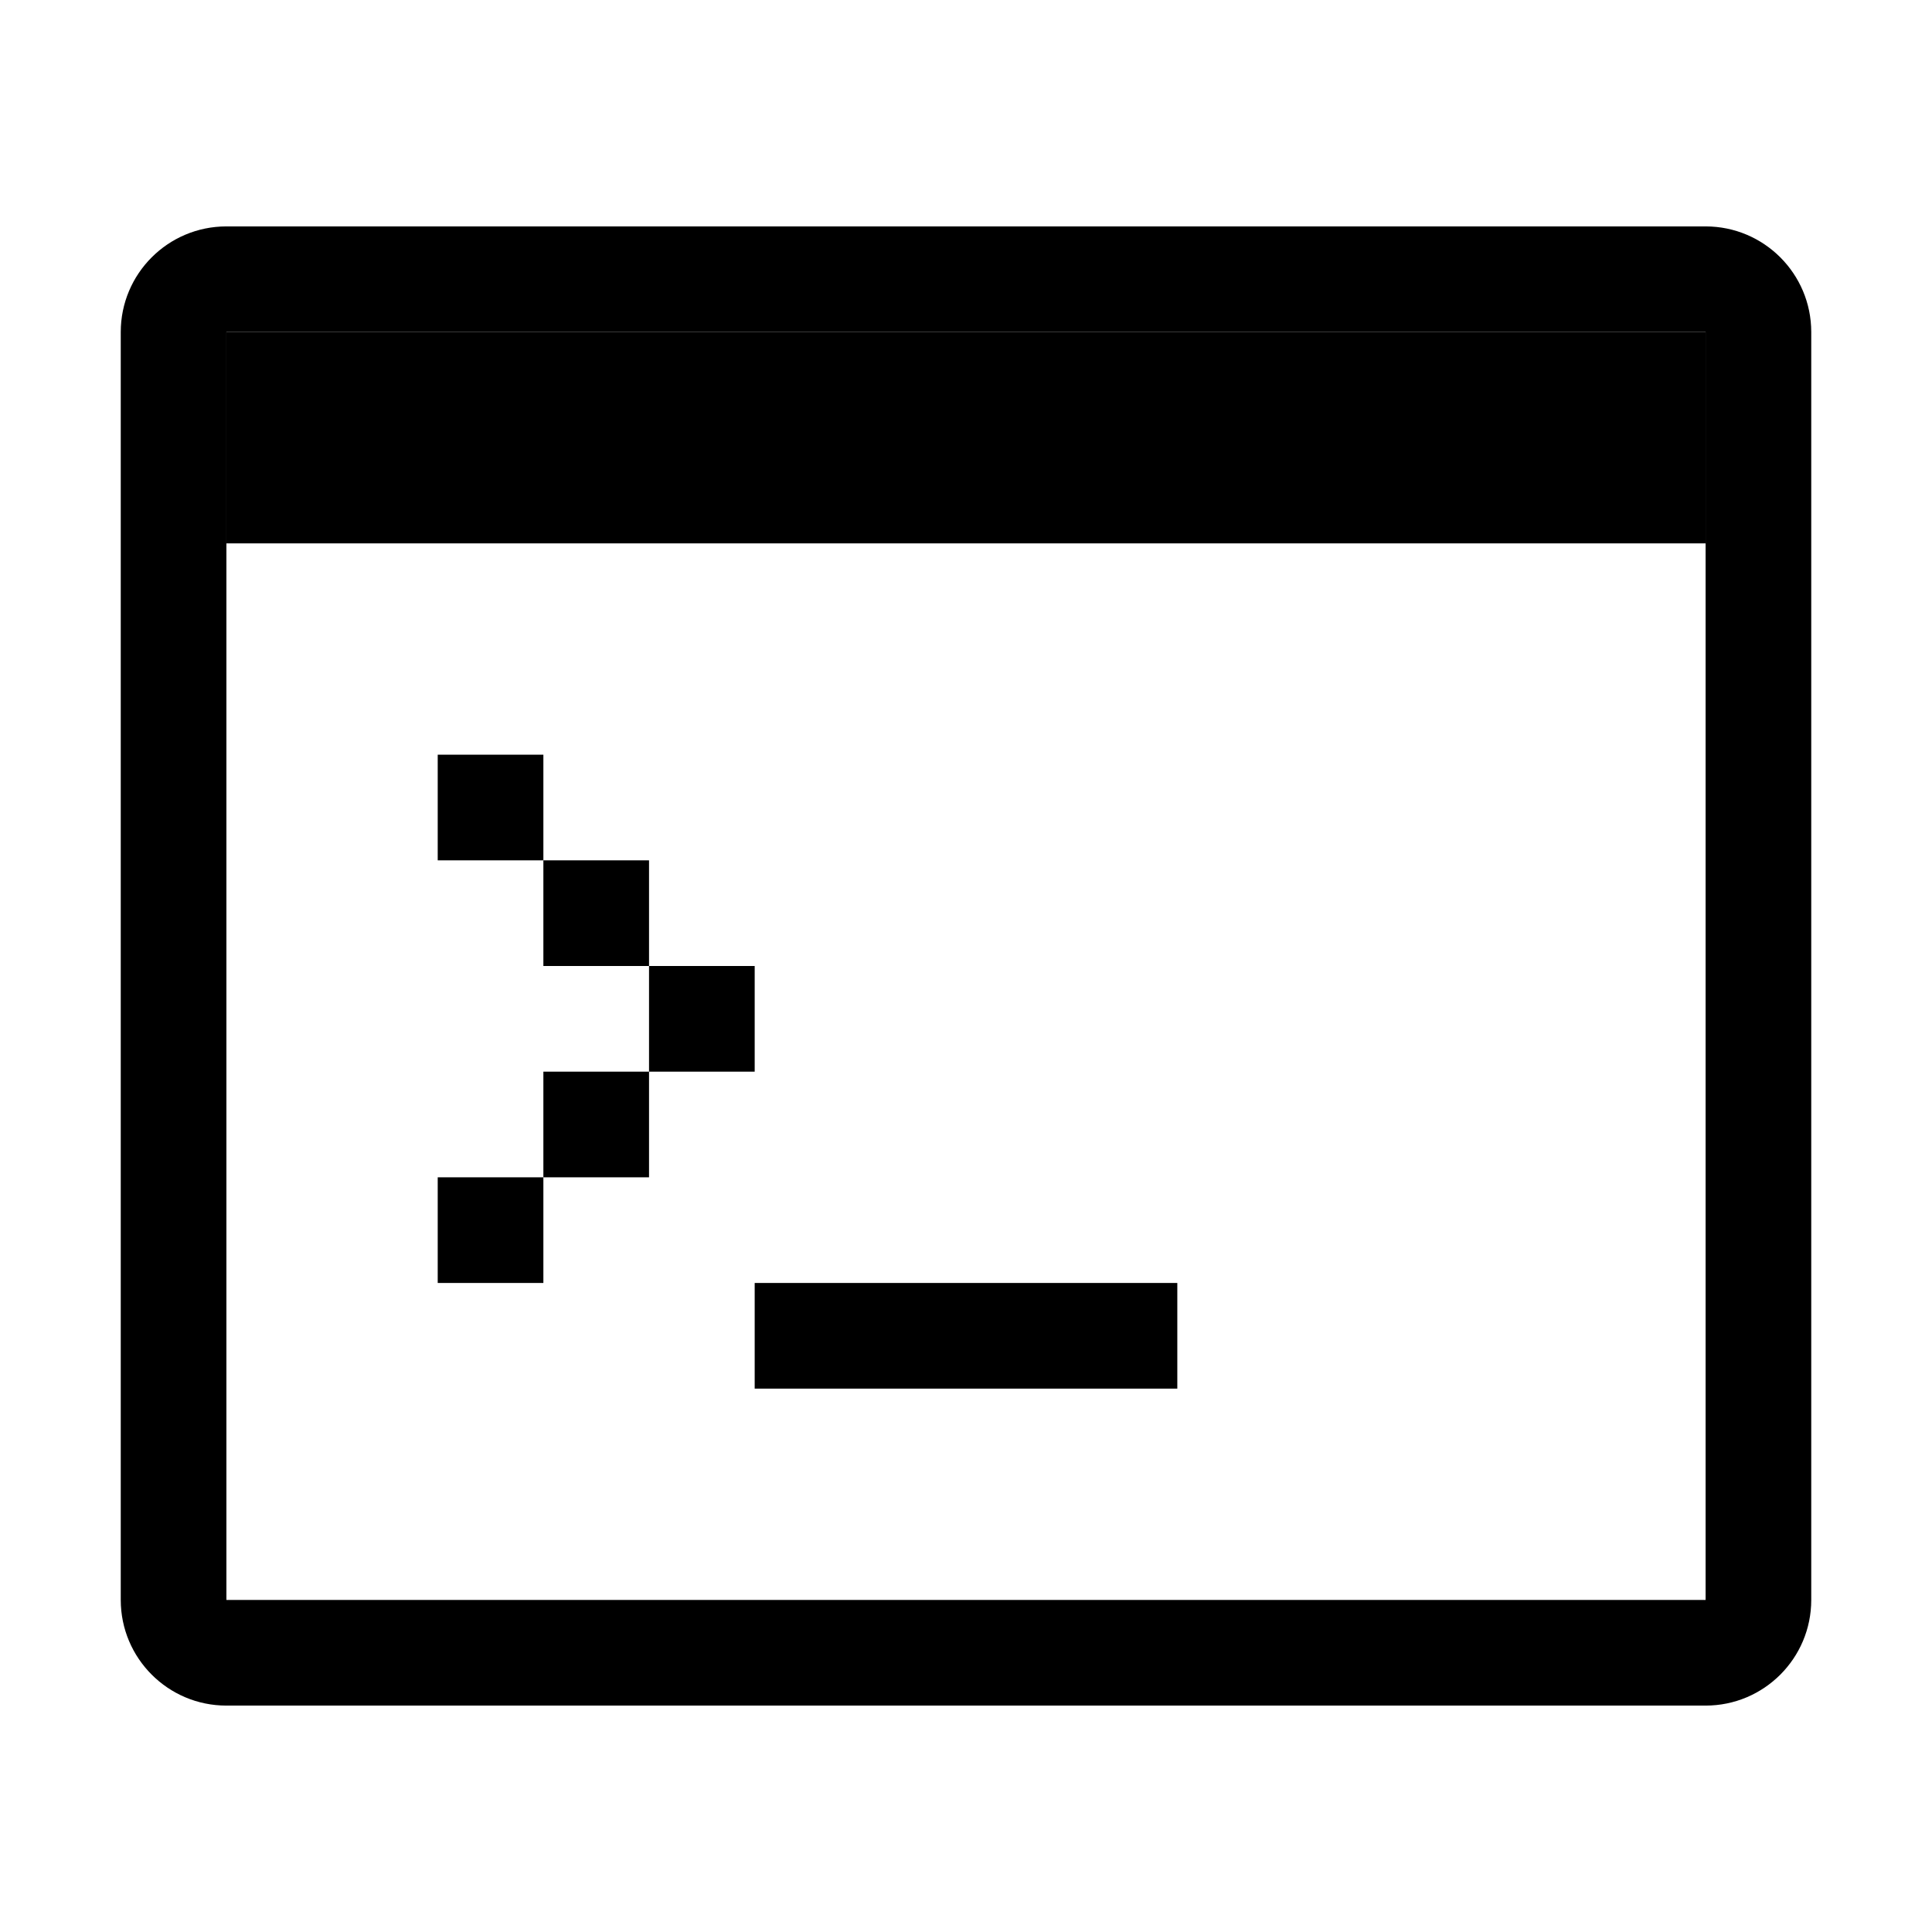
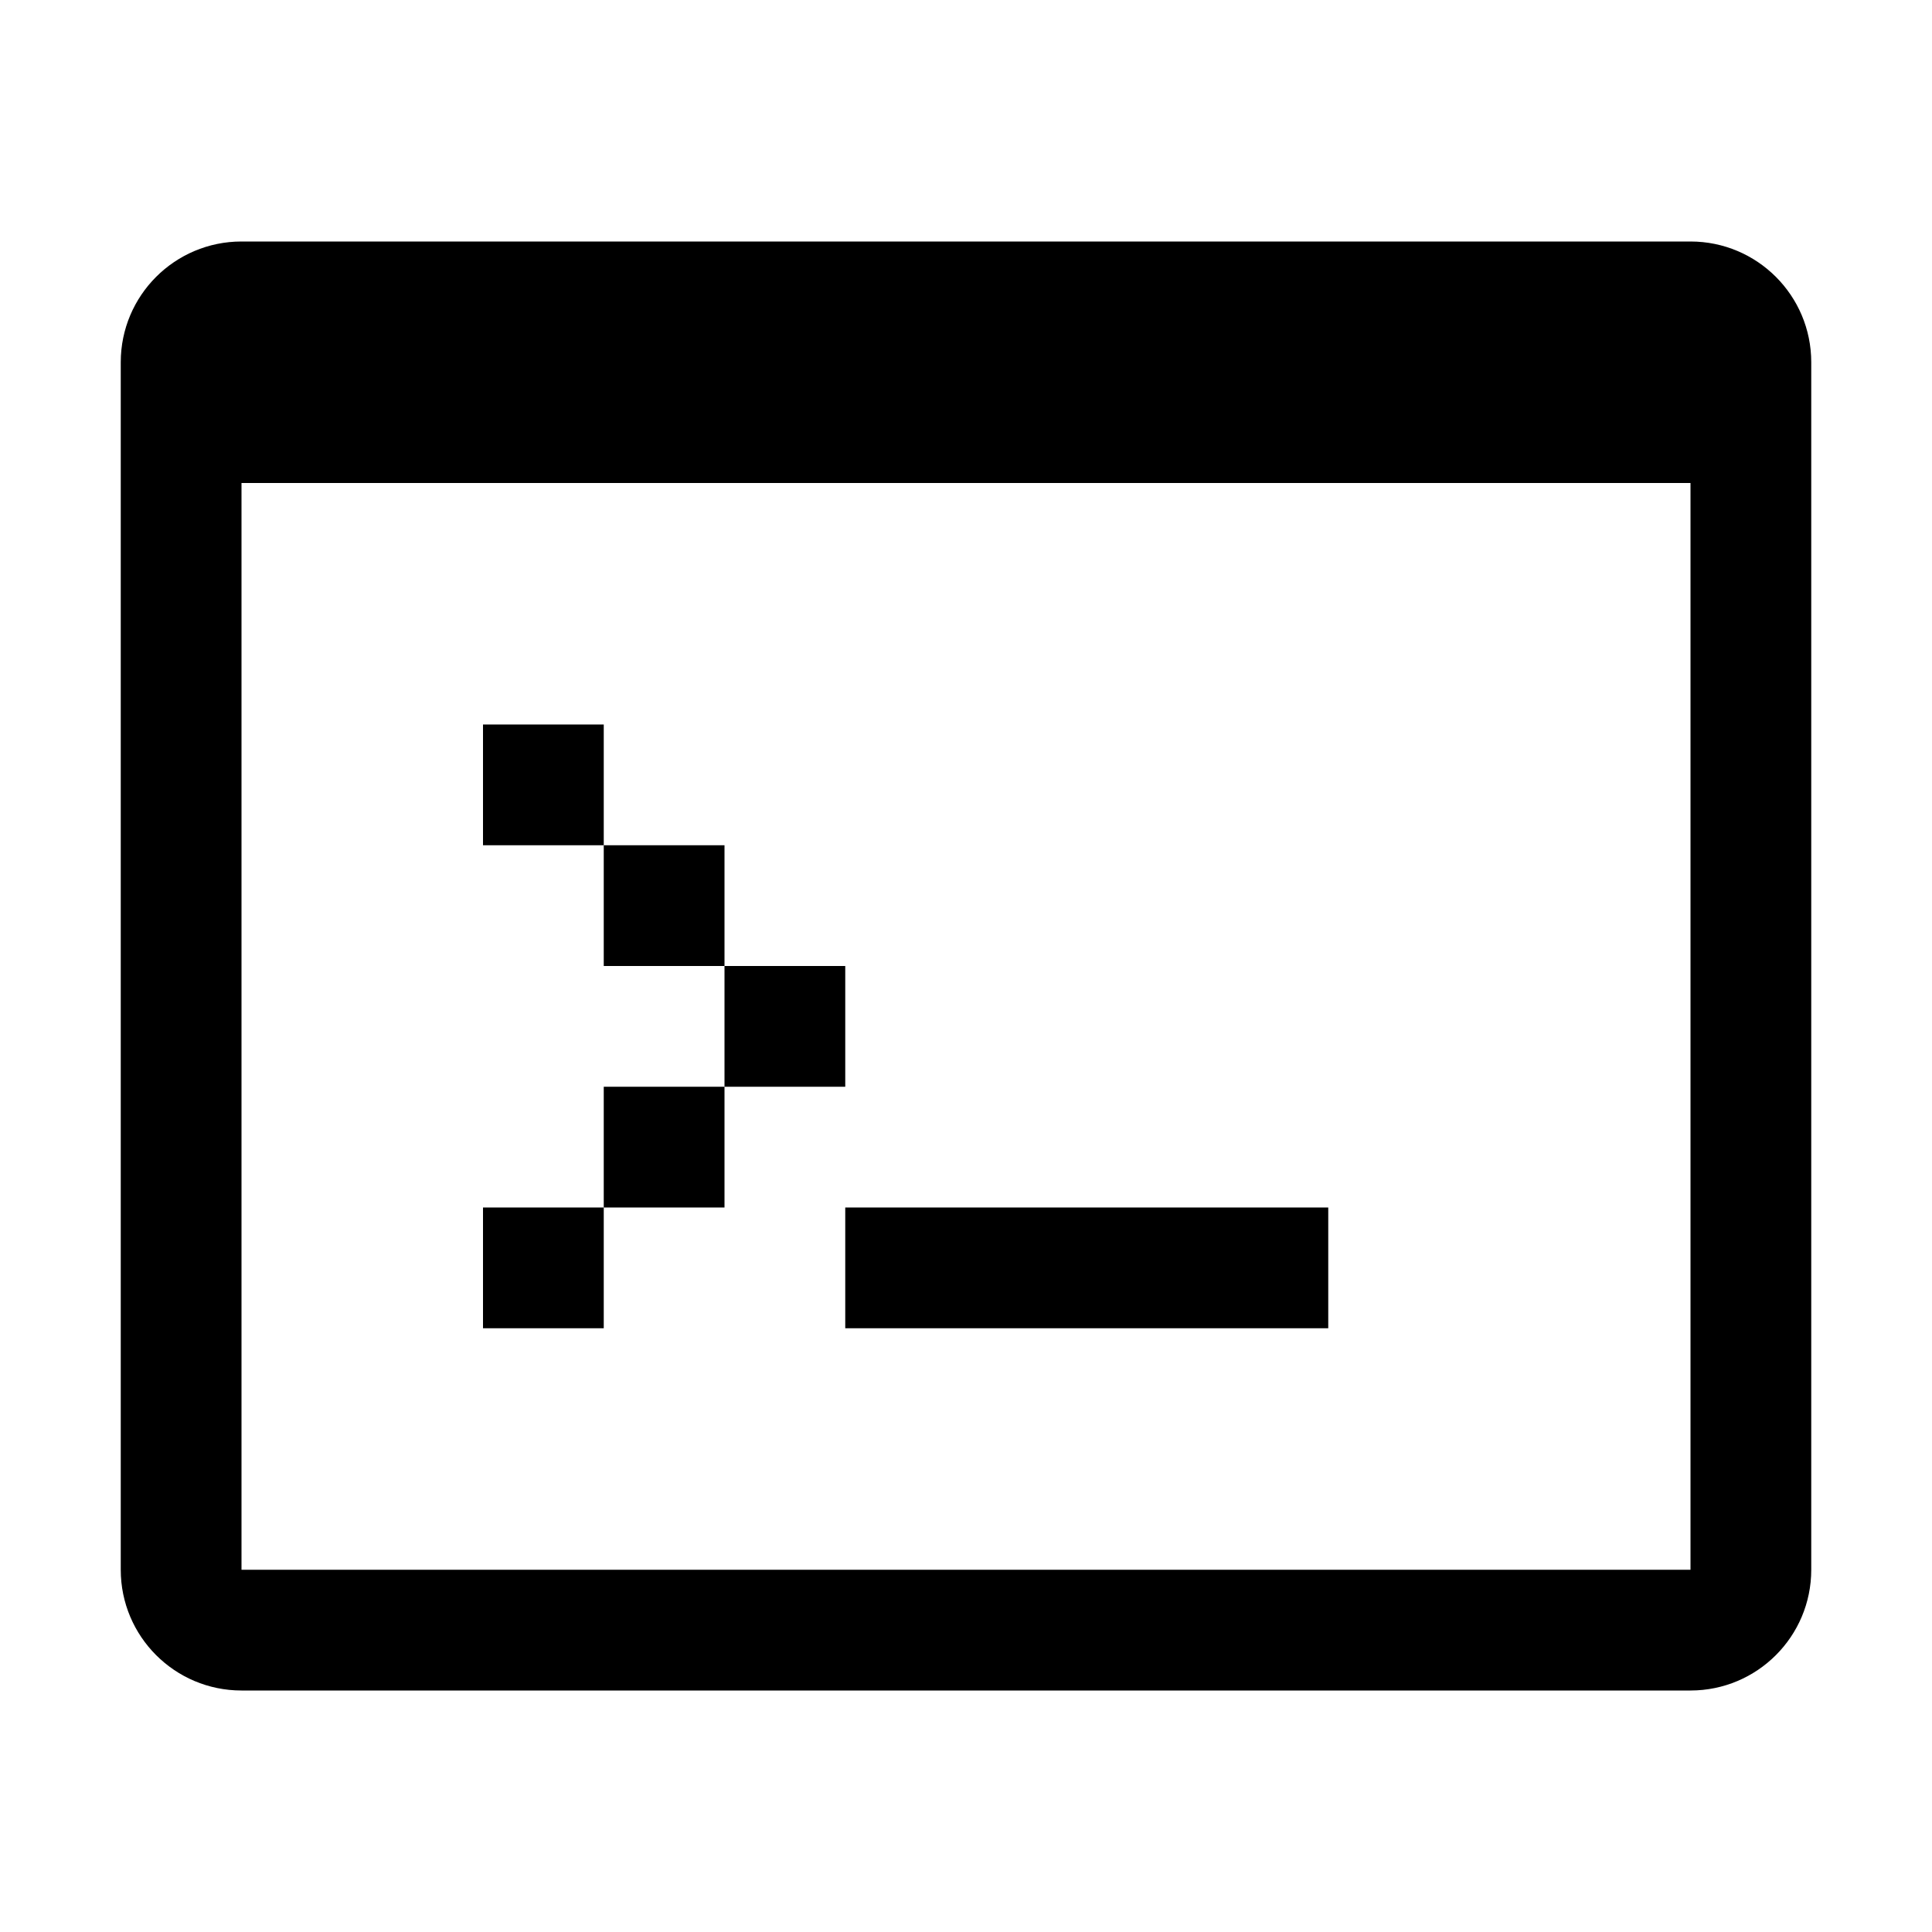
<svg xmlns="http://www.w3.org/2000/svg" width="16" height="16" viewBox="0 0 16 16">
-   <path fill-rule="evenodd" d="M14.125 2.75H1.875v10.5h12.25V2.75zm-12.25-.875A.875.875 0 001 2.75v10.5c0 .483.392.875.875.875h12.25A.875.875 0 0015 13.25V2.75a.875.875 0 00-.875-.875H1.875z" clip-rule="evenodd" />
-   <path d="M1.875 2.75h12.25V4.5H1.875zM6.25 10.625h3.5v.875h-3.5zM3.625 6.25H4.5v.875h-.875zM4.5 7.125h.875V8H4.5zM5.375 8h.875v.875h-.875zM4.5 8.875h.875v.875H4.5zM3.625 9.75H4.5v.875h-.875z" />
+   <path d="M4 6h1v1H4V6zM6 8H5V7h1v1zM6 9V8h1v1H6zM5 10V9h1v1H5zM5 10v1H4v-1h1zM7 10h4v1H7v-1z" />
+   <path fill-rule="evenodd" d="M1 3a1 1 0 011-1h12a1 1 0 011 1v10a1 1 0 01-1 1H2a1 1 0 01-1-1V3zm1 1h12v9H2V4z" clip-rule="evenodd" />
</svg>
